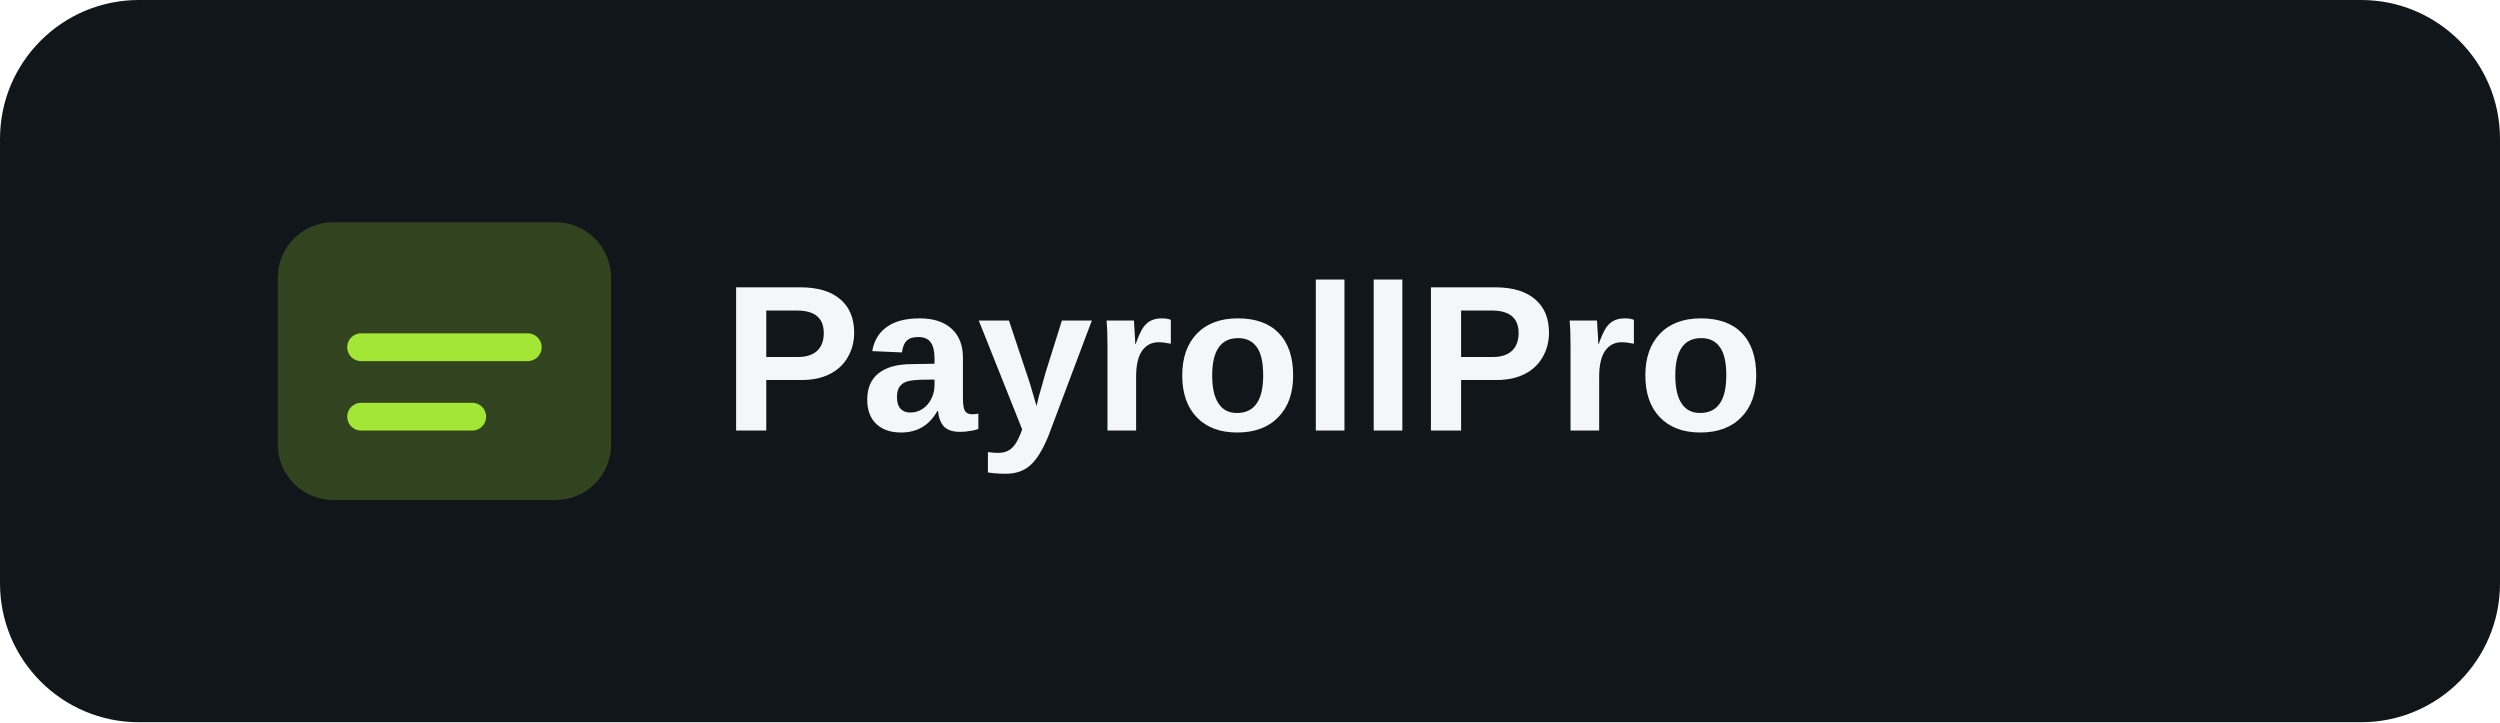
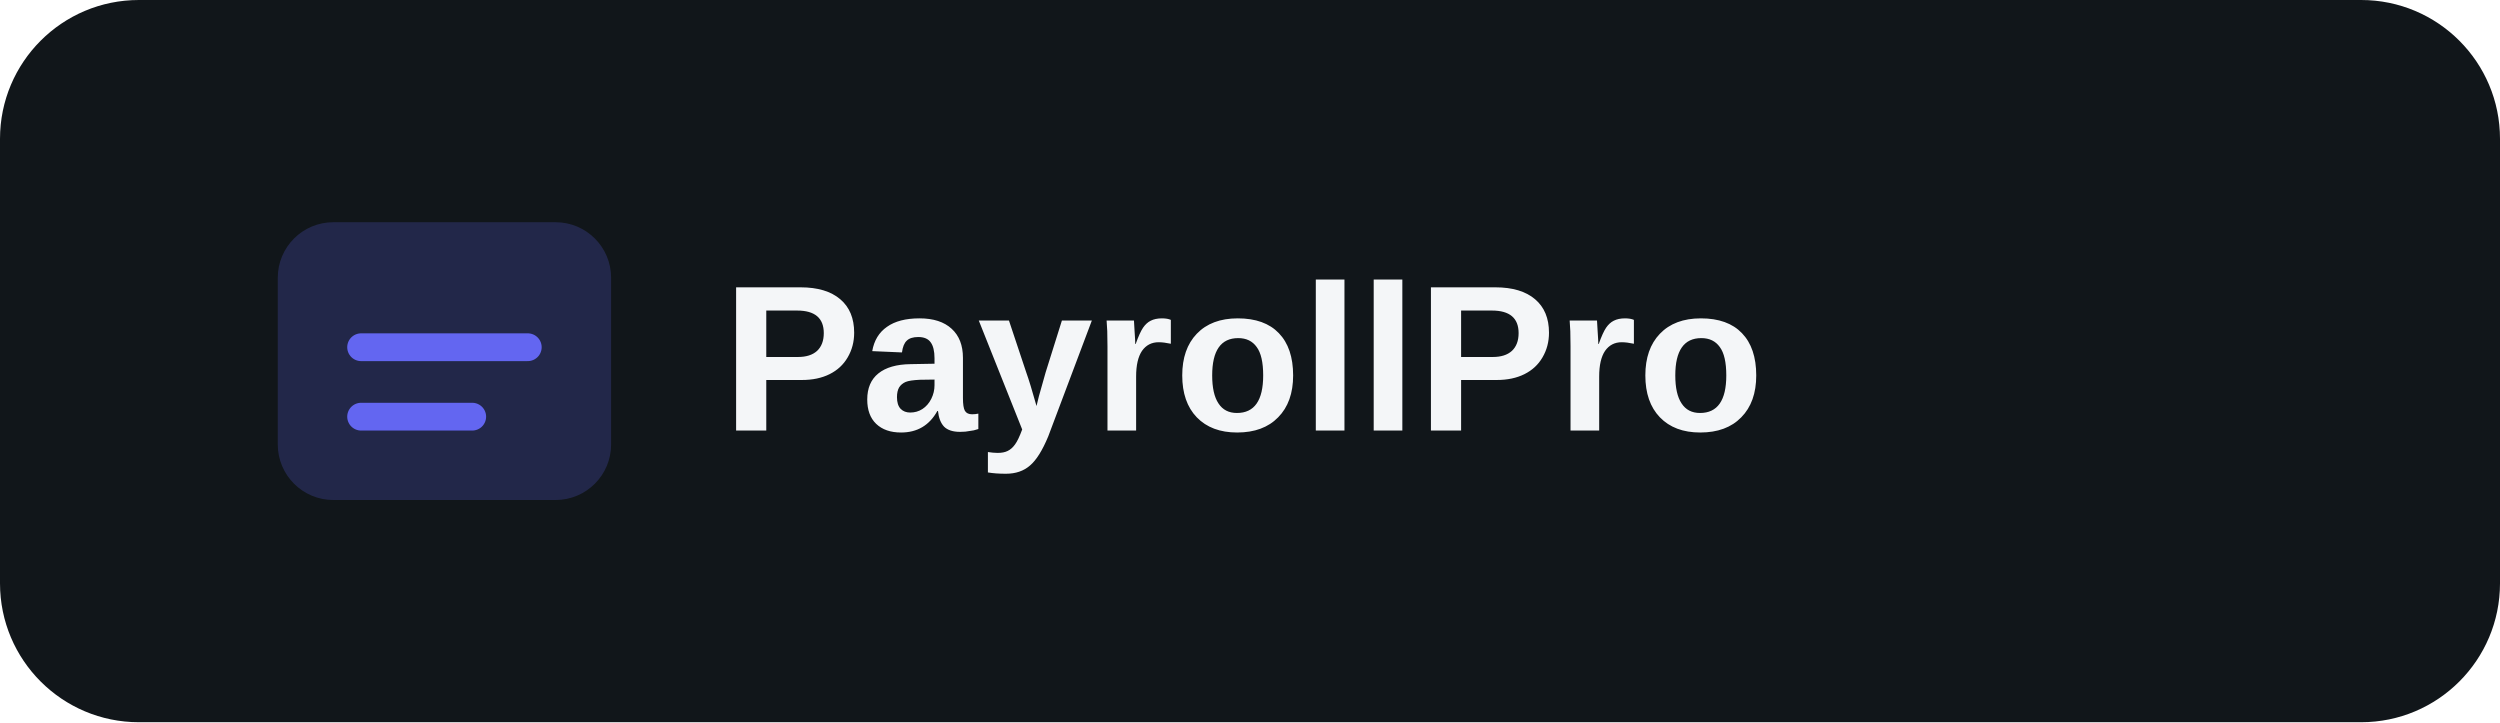
<svg xmlns="http://www.w3.org/2000/svg" width="180" height="52" viewBox="0 0 180 52" fill="none">
  <rect width="180" height="52" rx="10" fill="#11161A" />
-   <rect x="20" y="16" width="24" height="20" rx="4" fill="#A3E635" fill-opacity="0.22" />
-   <path d="M26 25H38M26 30H34" stroke="#A3E635" stroke-width="2" stroke-linecap="round" />
+   <rect x="20" y="16" width="24" height="20" rx="4" fill="#6366F1" fill-opacity="0.22" />
+   <path d="M26 25H38M26 30H34" stroke="#6366F1" stroke-width="2" stroke-linecap="round" />
  <text x="52" y="31" fill="#F4F6F8" font-family="Arial, sans-serif" font-size="15" font-weight="700">PayrollPro</text>
</svg>
